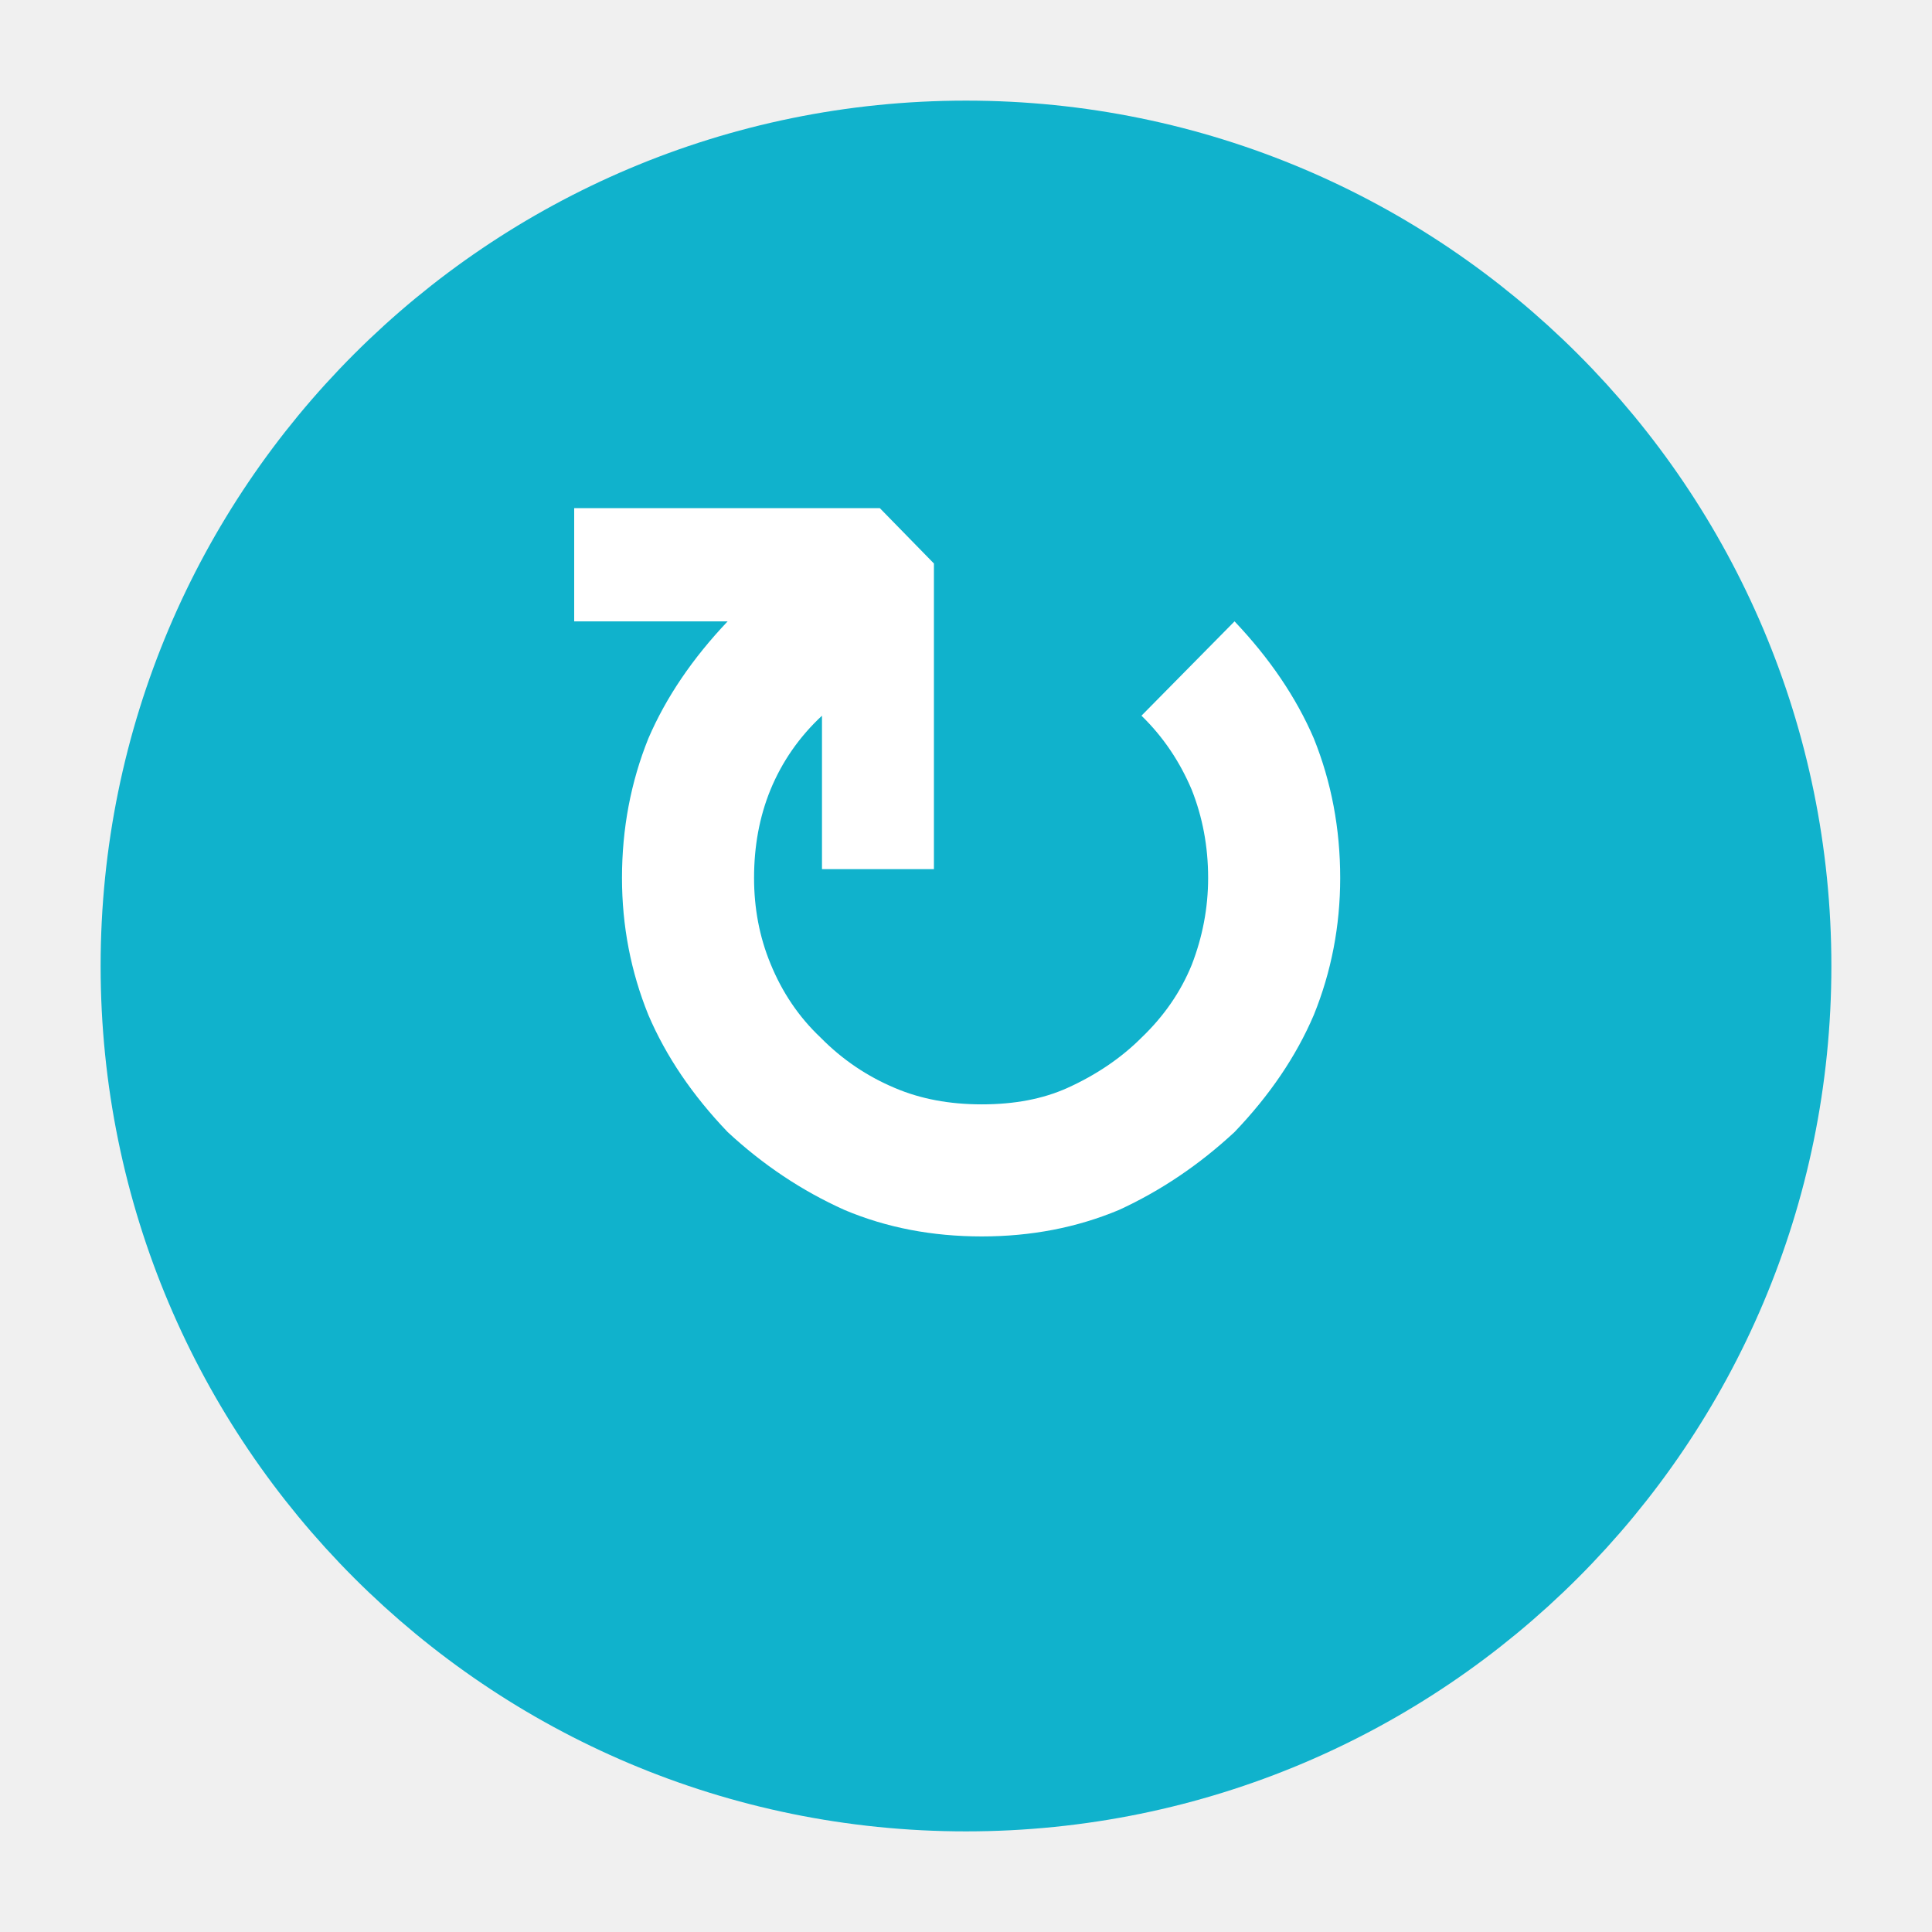
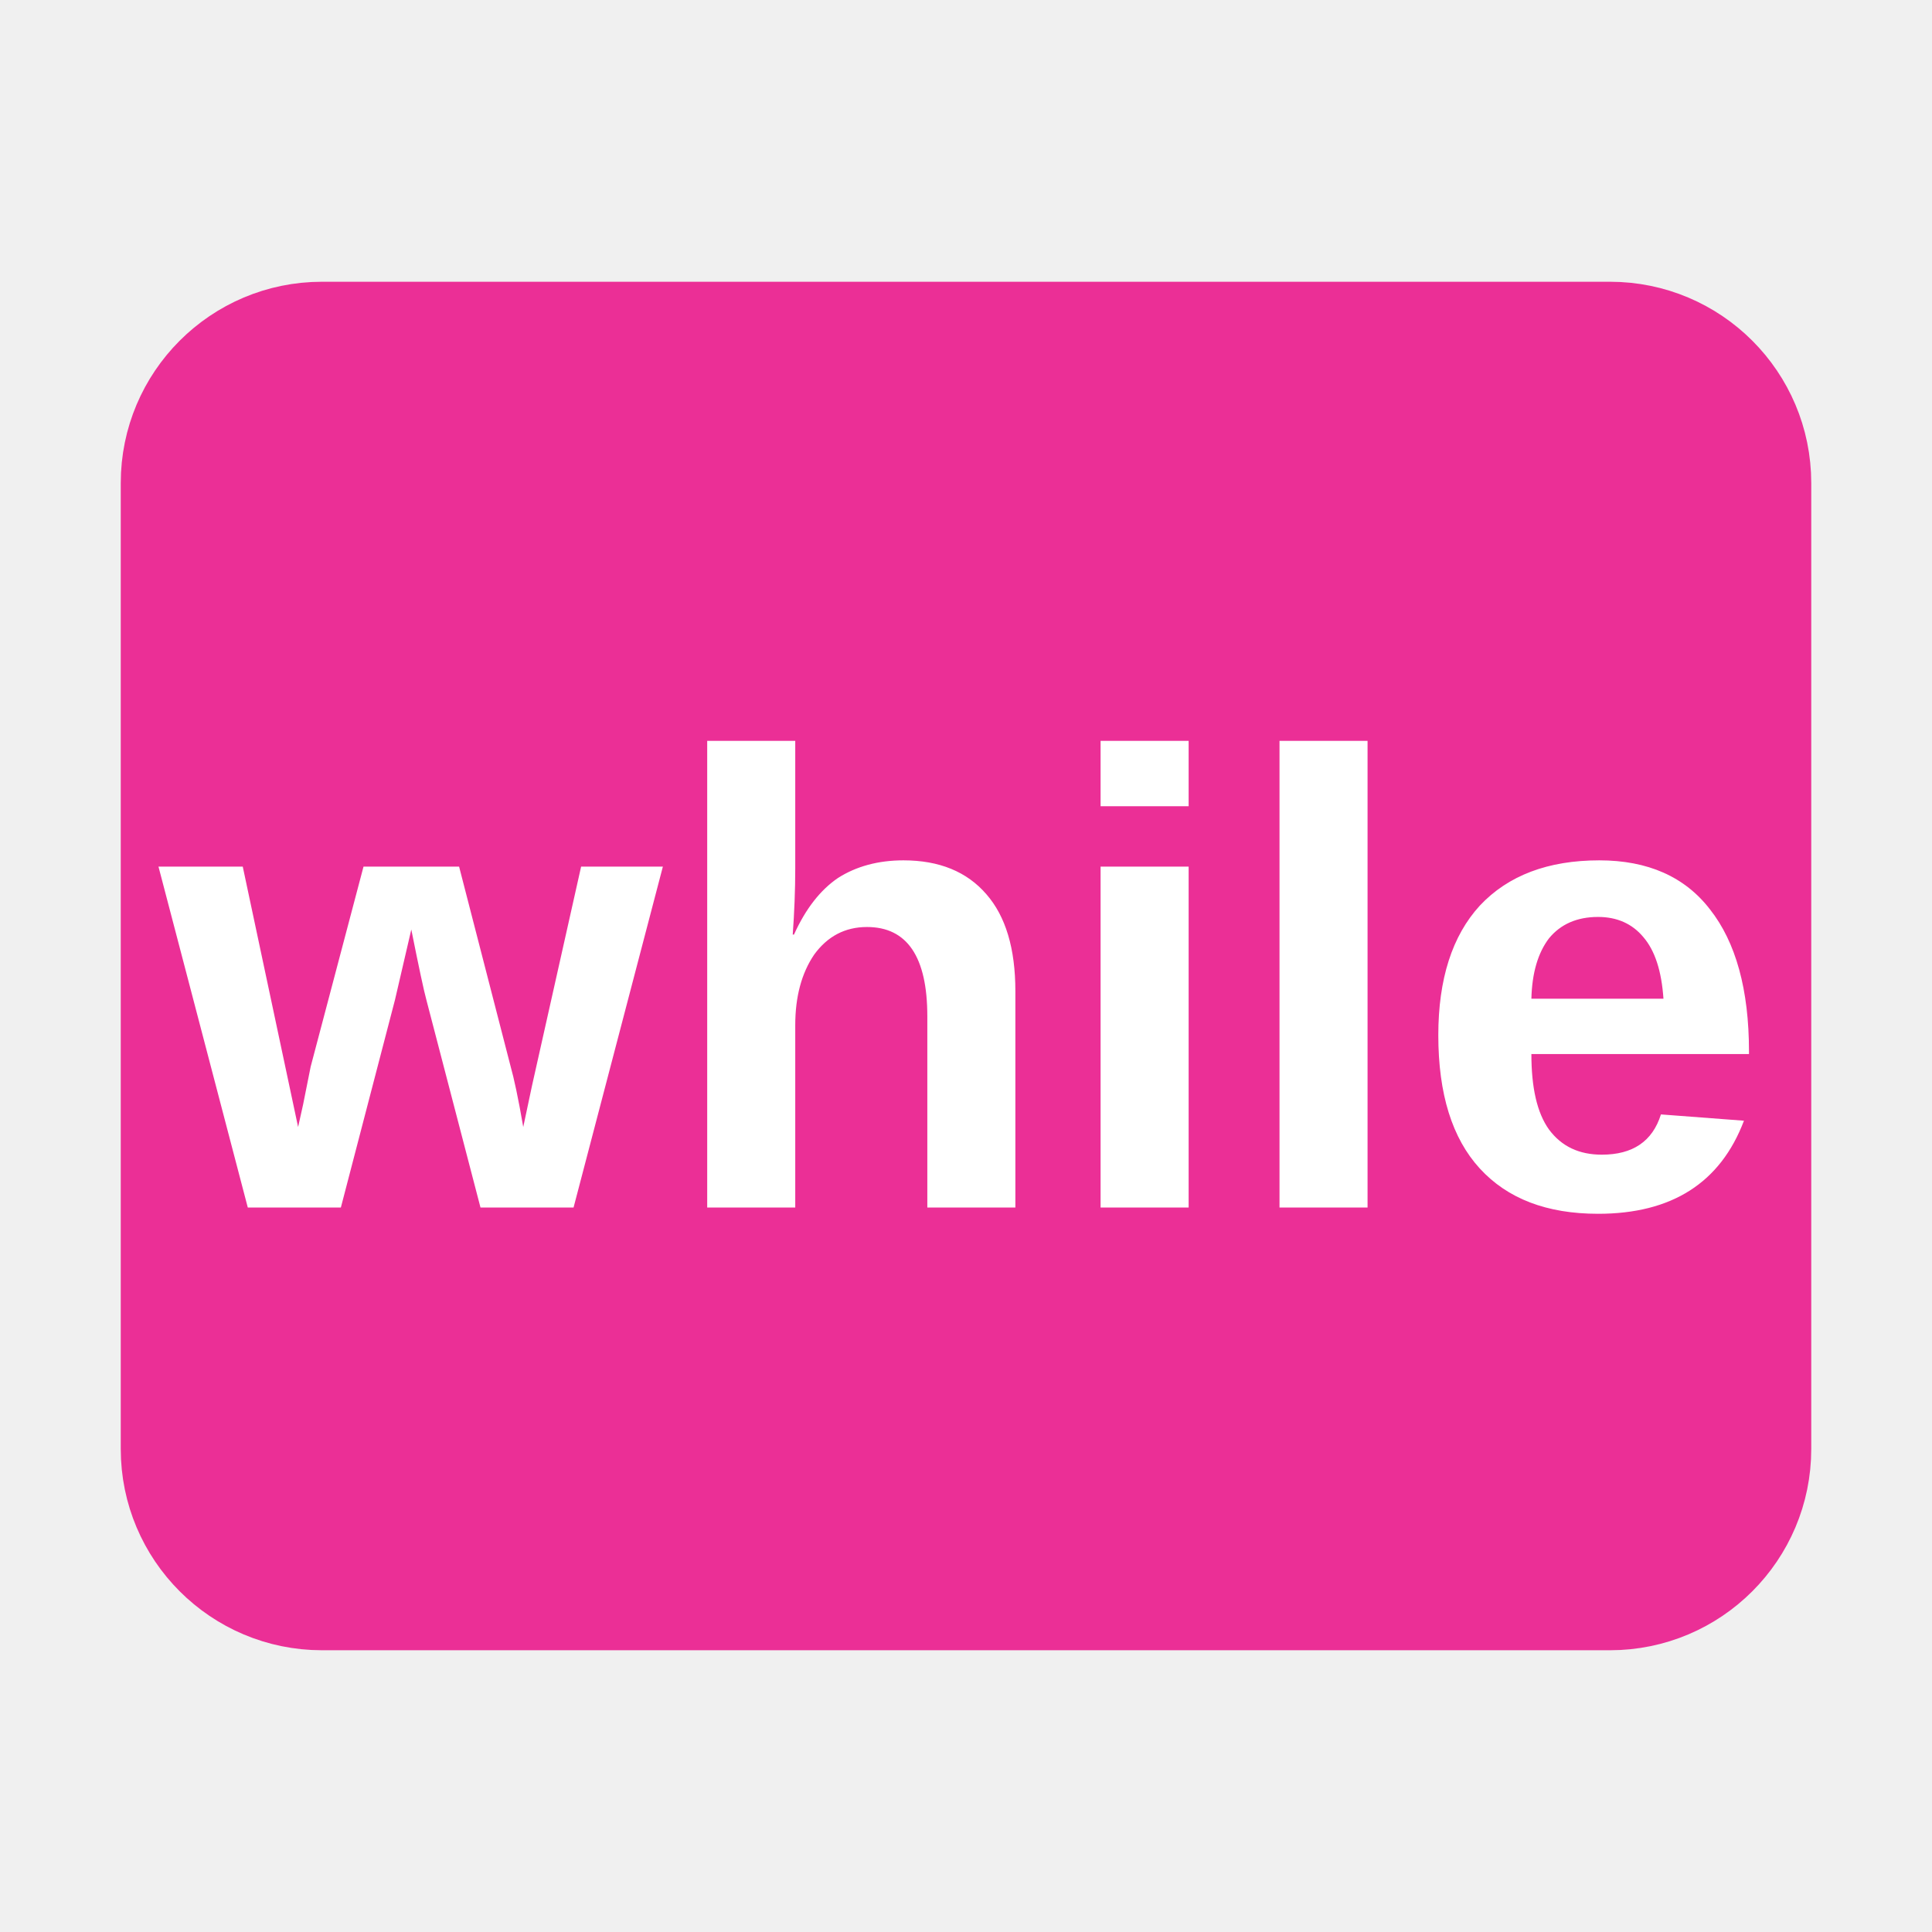
- <svg xmlns="http://www.w3.org/2000/svg" width="24px" height="24px" viewBox="0 0 24 24" version="1.1">
-   <circle cx="12" cy="12" r="10" fill="#10B2CC" stroke="#10B2CC" stroke-width="1.5" />
-   <text x="12" y="16" font-size="14" font-weight="bold" fill="white" text-anchor="middle" font-family="Arial">↻</text>
+ <svg xmlns="http://www.w3.org/2000/svg" width="24px" height="24px" viewBox="0 0 24 24">
+   <rect x="2" y="4" width="20" height="16" rx="2" fill="#eb2f96" stroke="#eb2f96" stroke-width="1" />
+   <text x="12" y="15" font-size="8" font-weight="bold" fill="white" text-anchor="middle" font-family="Arial, sans-serif">while</text>
</svg>
